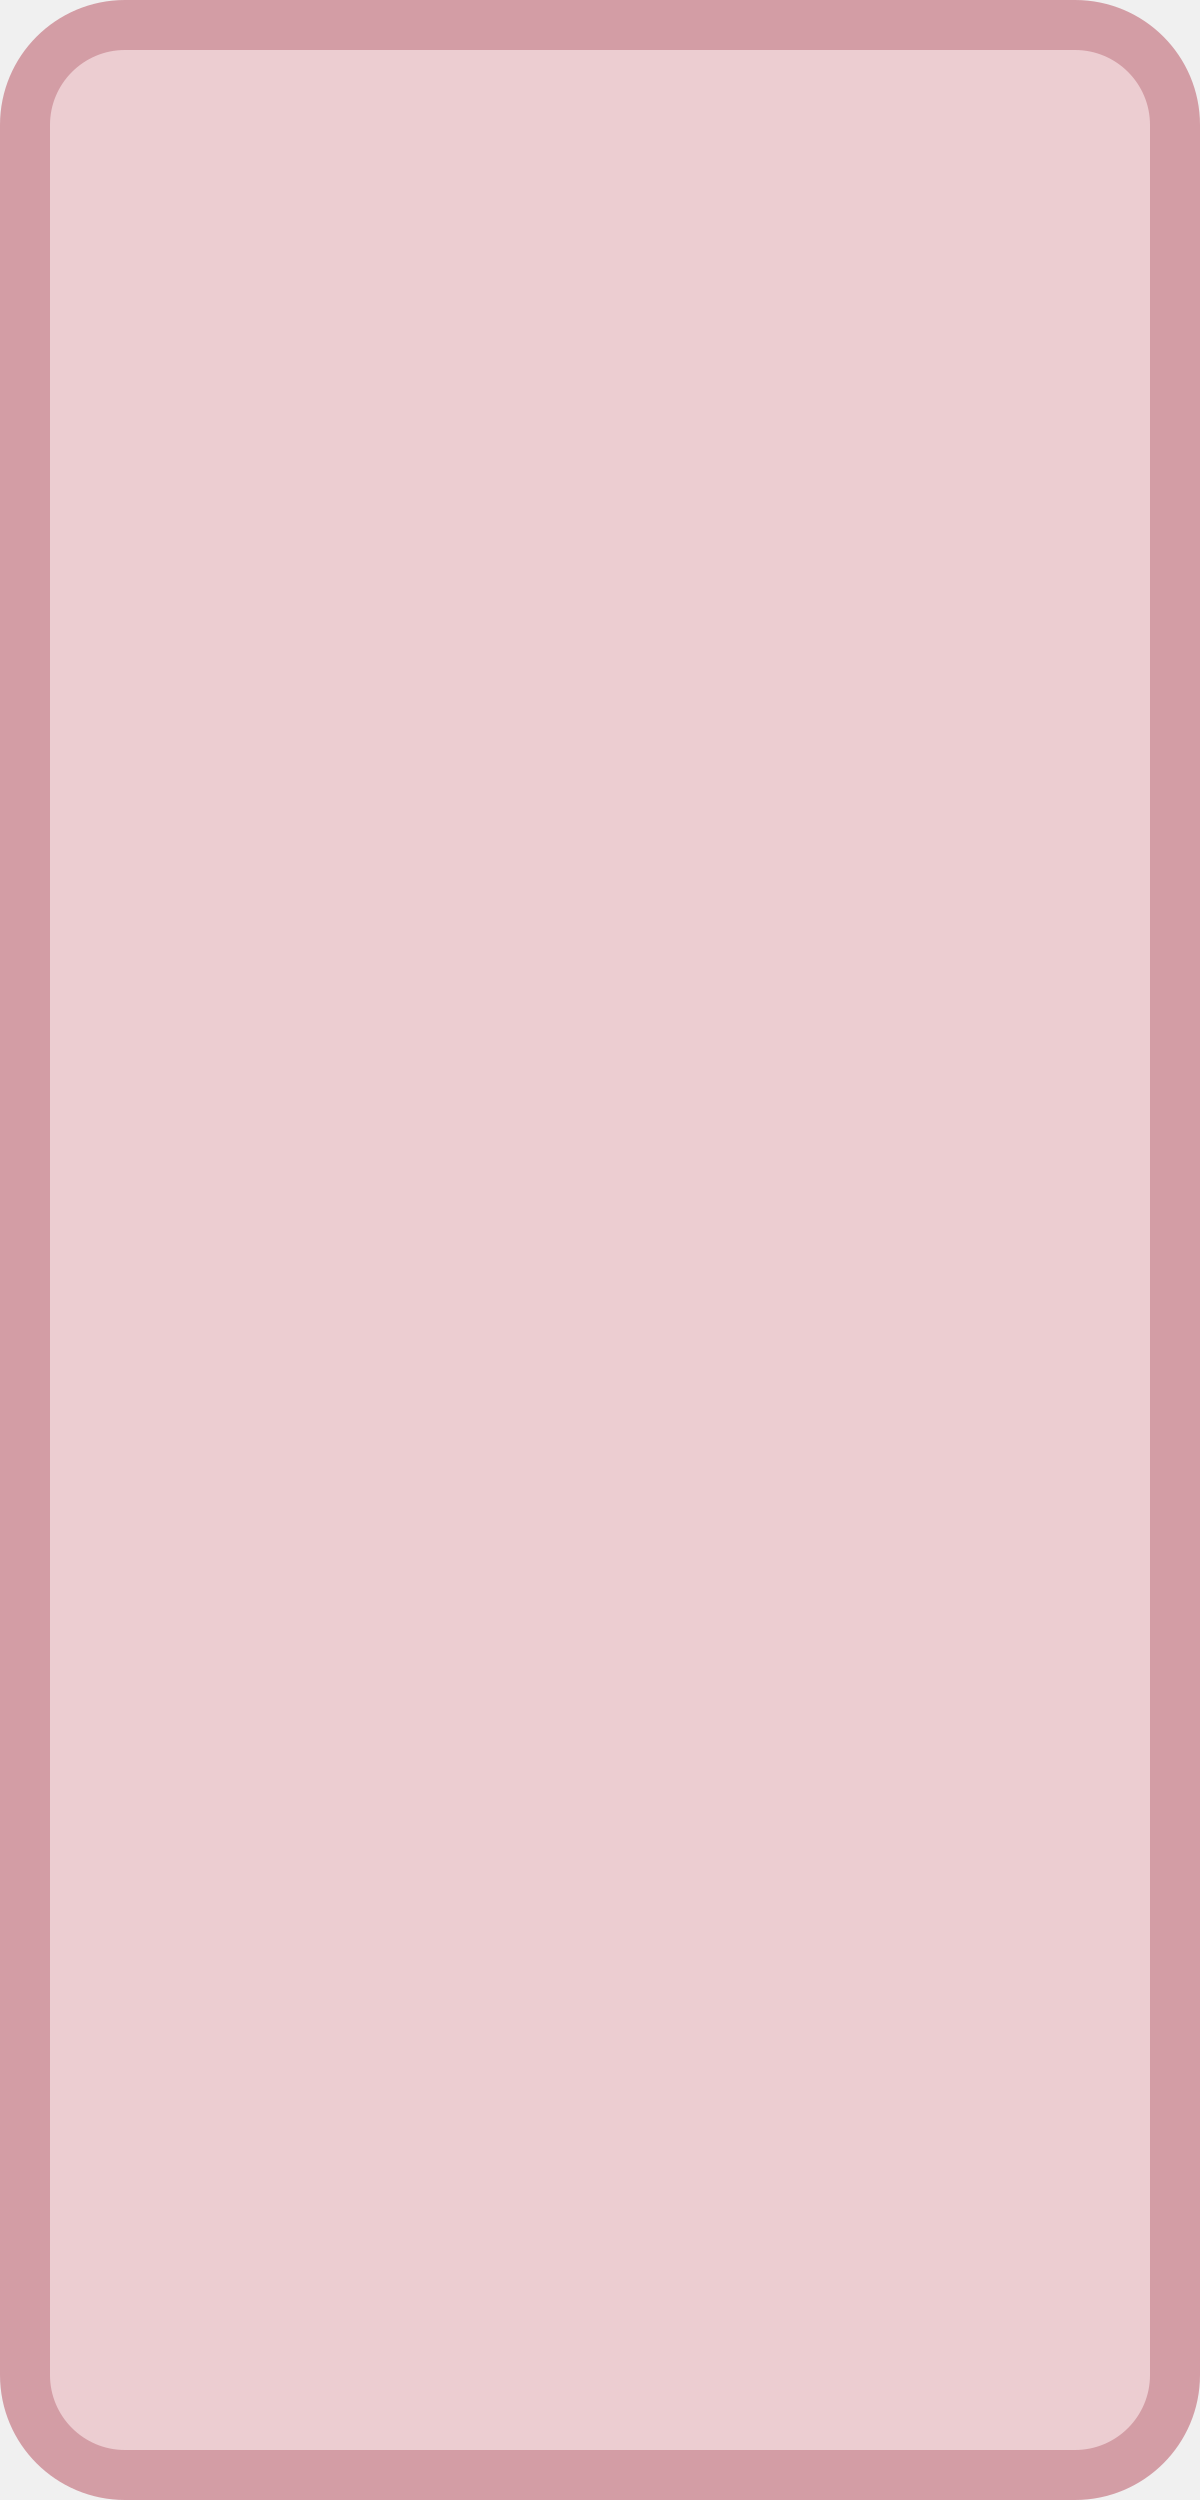
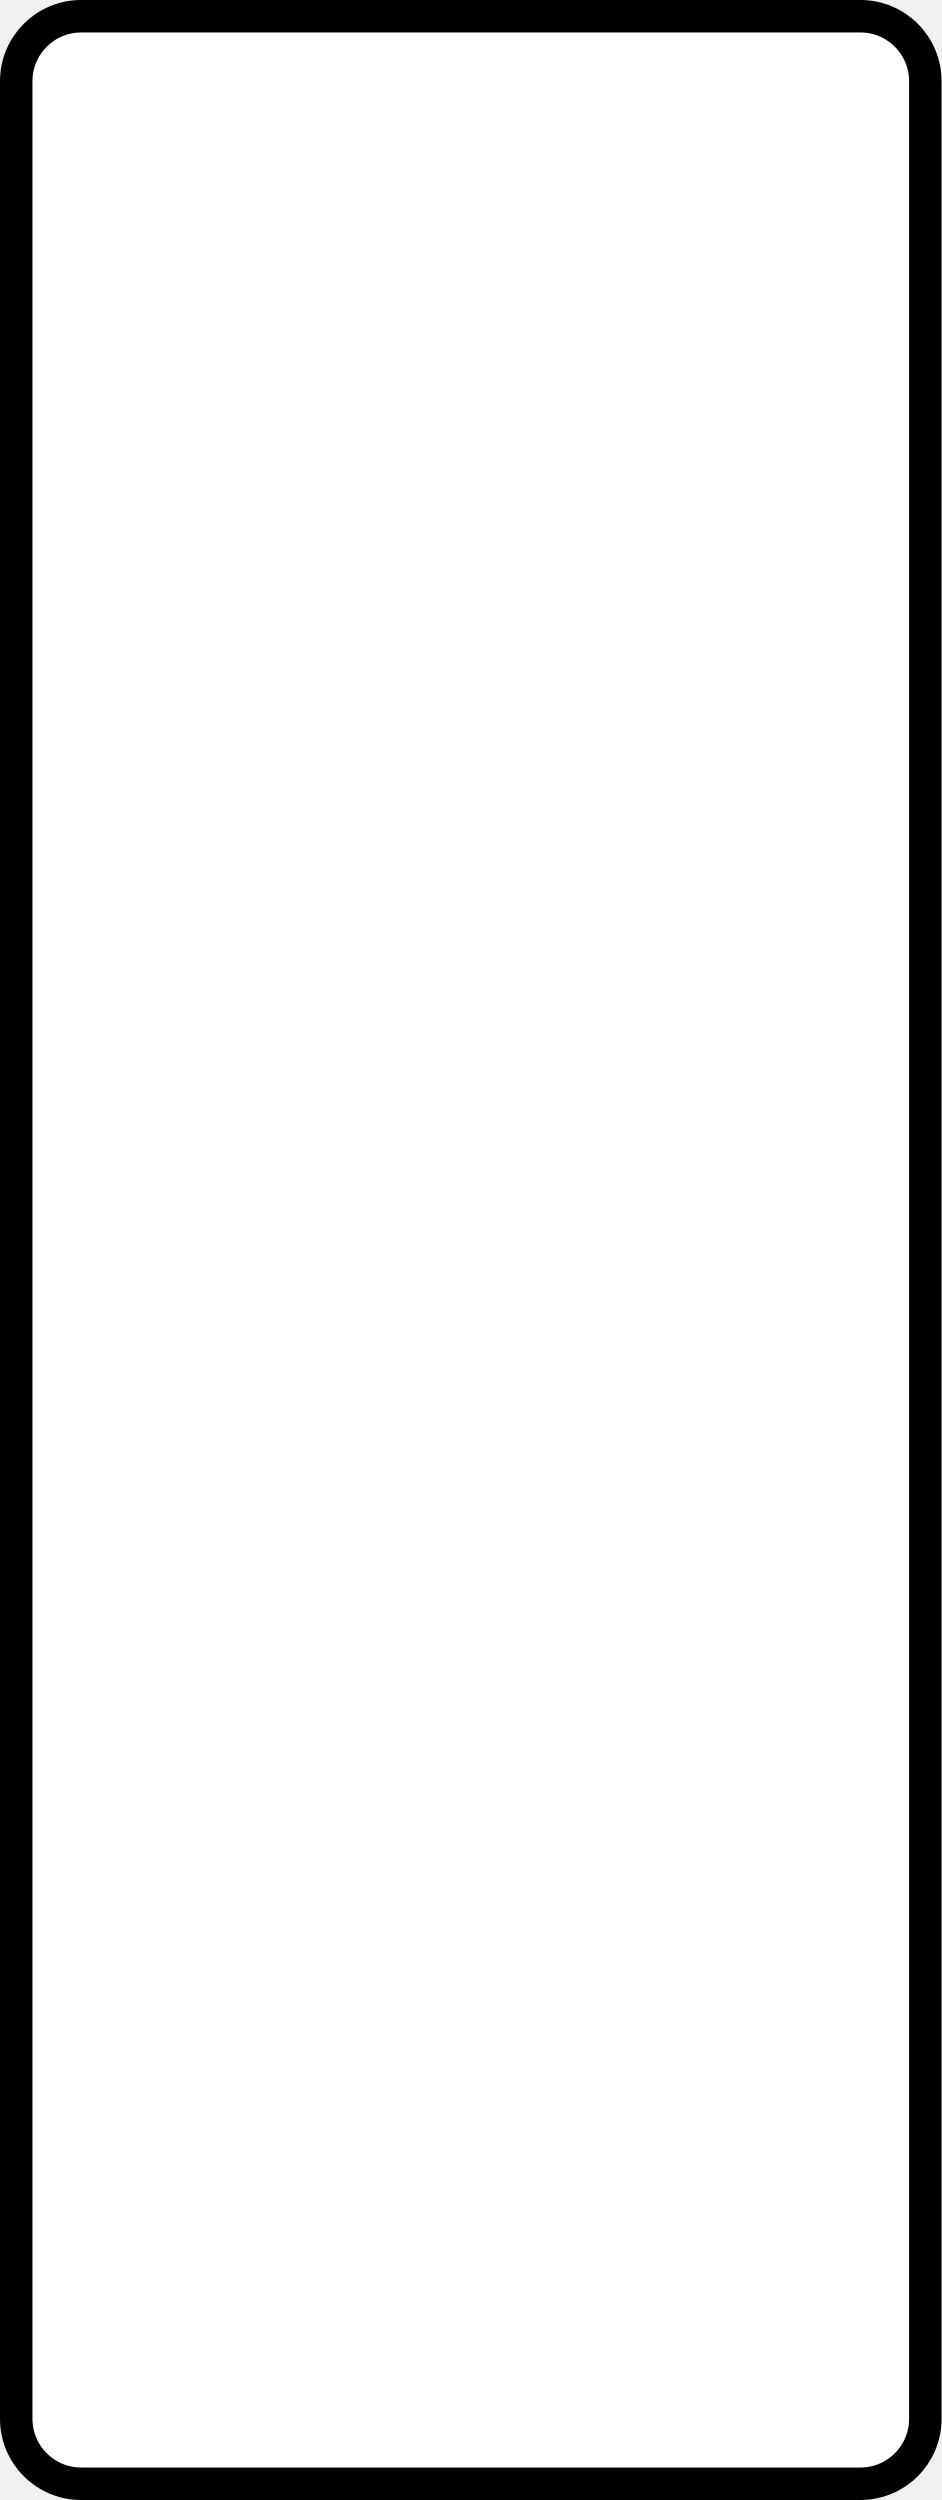
- <svg xmlns="http://www.w3.org/2000/svg" width="100%" height="100%" viewBox="0 0 24.0 50.0">
-   <rect x="0.5" y="0.5" width="23.0" height="49.0" rx="2" ry="2" id="shield" style="fill:#eccdd1;stroke:#d39da5;stroke-width:1;" />
+ <svg xmlns="http://www.w3.org/2000/svg" width="100%" height="100%" viewBox="0 0 29 77">
+   <rect x="0.5" y="0.5" width="28" height="76" rx="2" ry="2" id="shield" style="fill:#ffffff;stroke:#000000;stroke-width:1;" />
</svg>
